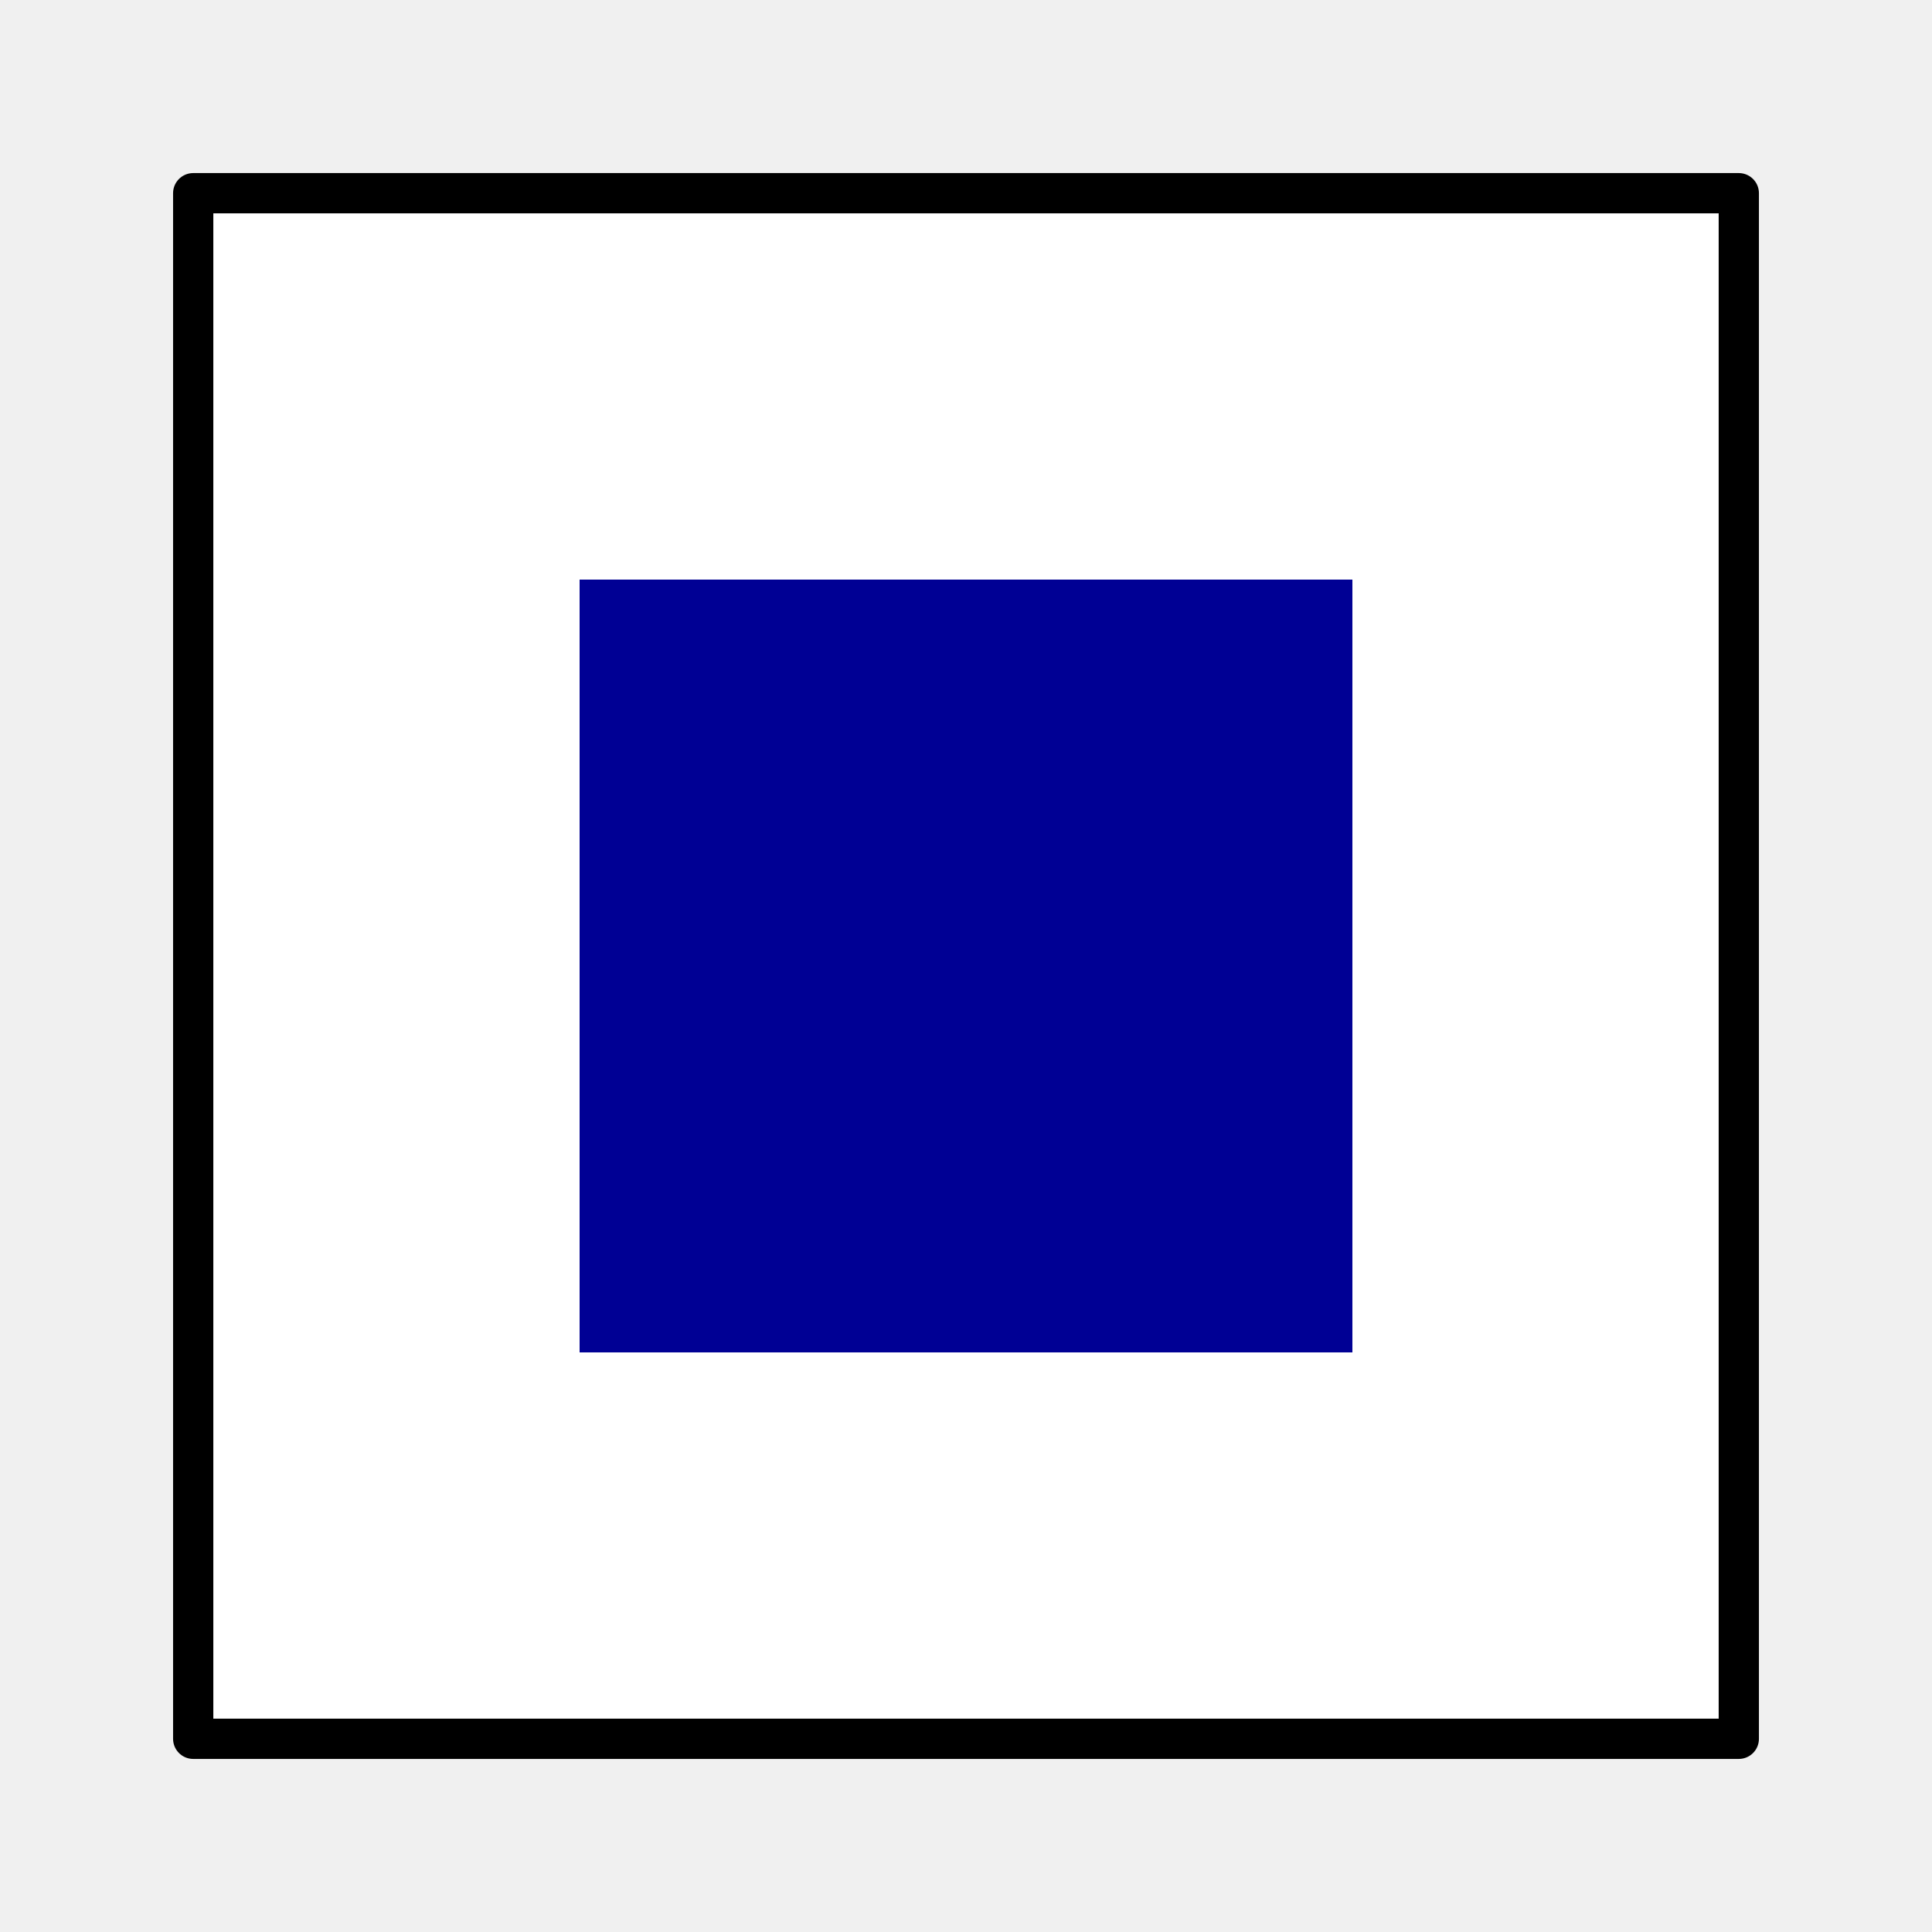
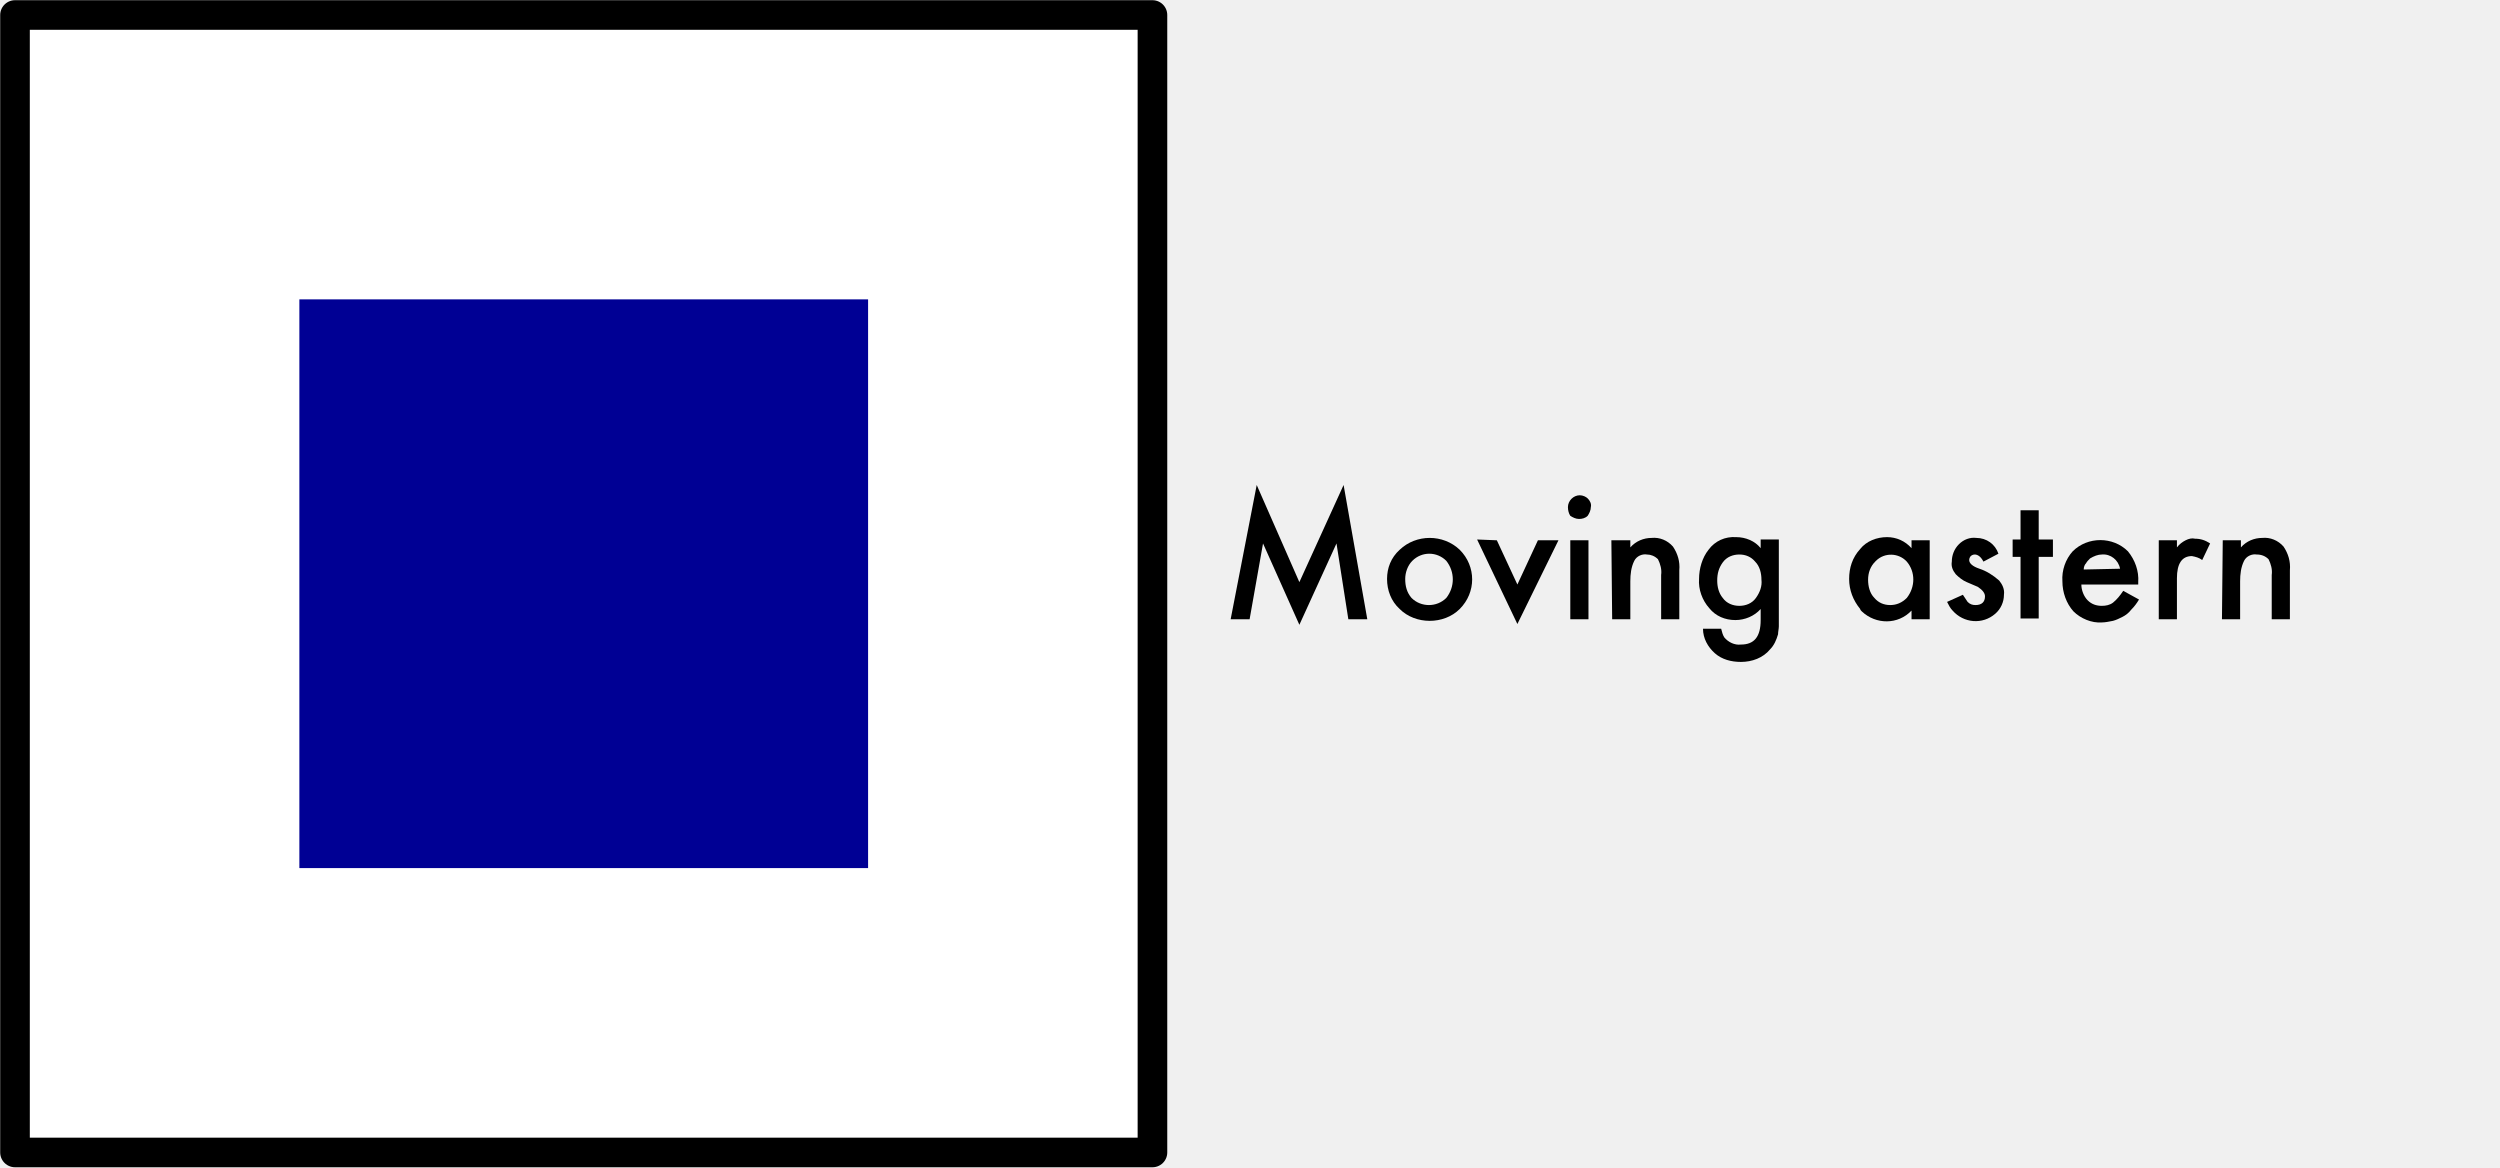
- <svg xmlns="http://www.w3.org/2000/svg" width="180" height="180">
-   <rect x="18" y="18" width="144" height="144" fill="#fff" />
-   <rect x="54" y="54" width="72" height="72" fill="#000094" />
-   <path d="M 18,18 H 162 V 162 H 18 z" fill="none" stroke="#000" stroke-width="3.75" stroke-linejoin="round" />
+ <svg xmlns="http://www.w3.org/2000/svg" version="1.1" id="Layer_1" x="0px" y="0px" viewBox="0 0 316.5 147.8" style="enable-background:new 0 0 316.5 147.8;" xml:space="preserve">
+   <style type="text/css">
+ 	.st0{fill:#FFFFFF;}
+ 	.st1{fill:#000094;}
+ 	.st2{fill:none;stroke:#000000;stroke-width:3.75;stroke-linejoin:round;}
+ </style>
+   <rect x="1.9" y="1.9" class="st0" width="144" height="144" />
+   <rect x="37.9" y="37.9" class="st1" width="72" height="72" />
+   <path class="st2" d="M1.9,1.9h144v144H1.9V1.9z" />
+   <path d="M155.8,78.4l3.3-17l5.4,12.3l5.6-12.3l3,17h-2.4l-1.5-9.6l-4.7,10.3l-4.6-10.3l-1.7,9.6C158.2,78.4,155.8,78.4,155.8,78.4z" />
+   <path d="M175.6,73.3c0-1.4,0.5-2.7,1.6-3.7c2.1-2,5.5-2,7.6,0c2.1,2.1,2.1,5.4,0,7.5c-1,1-2.4,1.5-3.8,1.5c-1.4,0-2.8-0.5-3.8-1.5  C176.1,76.1,175.6,74.7,175.6,73.3z M177.9,73.3c0,0.9,0.2,1.7,0.8,2.4c0.6,0.6,1.4,0.9,2.2,0.9s1.6-0.3,2.2-0.9  c1.1-1.4,1.1-3.3,0-4.7c-1.2-1.2-3.1-1.2-4.3,0C178.2,71.6,177.9,72.5,177.9,73.3L177.9,73.3z" />
+   <path d="M189.5,68.4l2.6,5.6l2.6-5.6h2.6L192.1,79L187,68.3L189.5,68.4z" />
+   <path d="M198.5,64.2c0-0.8,0.7-1.5,1.5-1.5c0.4,0,0.8,0.2,1,0.4c0.3,0.3,0.5,0.7,0.4,1.1c0,0.4-0.2,0.8-0.4,1.1  c-0.3,0.3-0.7,0.4-1.1,0.4c-0.4,0-0.8-0.2-1.1-0.4C198.6,65,198.5,64.6,198.5,64.2z M201.1,68.4v10h-2.3v-10H201.1z" />
+   <path d="M204,68.4h2.4v0.9c0.7-0.8,1.7-1.2,2.7-1.2c1-0.1,2,0.3,2.7,1.1c0.6,0.9,0.9,1.9,0.8,3v6.2h-2.3v-5.6c0.1-0.7-0.1-1.4-0.4-2  c-0.4-0.4-0.9-0.6-1.4-0.6c-0.6-0.1-1.3,0.2-1.6,0.8c-0.4,0.8-0.5,1.7-0.5,2.6v4.8h-2.3L204,68.4z" />
+   <path d="M225.2,78.1c0,0.5,0,0.9,0,1.2s-0.1,0.7-0.1,1c-0.2,0.7-0.5,1.4-1,1.9c-0.9,1.1-2.3,1.6-3.7,1.6c-1.2,0-2.4-0.3-3.3-1.1  c-0.9-0.8-1.5-1.9-1.5-3.1h2.3c0.1,0.4,0.2,0.8,0.4,1.1c0.5,0.6,1.3,1,2.1,0.9c1.7,0,2.5-1,2.5-3.1v-1.4c-0.8,0.9-2,1.4-3.2,1.4  c-1.3,0-2.5-0.5-3.3-1.5c-0.9-1-1.4-2.4-1.3-3.7c0-1.3,0.4-2.7,1.2-3.7c0.8-1.1,2.1-1.7,3.5-1.6c1.2,0,2.4,0.5,3.1,1.4v-1.1h2.3  V78.1z M223,73.4c0-0.8-0.2-1.7-0.8-2.3c-0.5-0.6-1.2-0.9-2-0.9s-1.6,0.3-2.1,1s-0.7,1.4-0.7,2.3c0,0.8,0.2,1.6,0.7,2.2  c0.5,0.7,1.3,1,2.1,1s1.6-0.3,2.1-1S223.1,74.2,223,73.4z" />
+   <path d="M242,68.4h2.3v10H242v-1.1c-1.7,1.8-4.5,1.8-6.3,0.1c-0.1-0.1-0.2-0.2-0.2-0.3c-0.9-1.1-1.4-2.4-1.4-3.8s0.4-2.7,1.4-3.8  c0.8-1,2.1-1.5,3.4-1.5c1.2,0,2.3,0.5,3.1,1.4V68.4z M236.5,73.4c0,0.8,0.2,1.7,0.8,2.3c0.5,0.6,1.2,0.9,2,0.9s1.5-0.3,2.1-0.9  c1.1-1.4,1.1-3.3,0-4.6c-1-1.1-2.8-1.2-3.9-0.1l-0.1,0.1C236.8,71.7,236.5,72.5,236.5,73.4L236.5,73.4z" />
+   <path d="M253,70.1l-1.9,1c-0.3-0.6-0.7-0.9-1.1-0.9c-0.2,0-0.4,0.1-0.5,0.2s-0.2,0.3-0.2,0.5c0,0.4,0.4,0.8,1.3,1.1  c0.9,0.3,1.7,0.8,2.5,1.5c0.4,0.5,0.7,1.1,0.6,1.8c0,0.9-0.4,1.8-1.1,2.4c-1.6,1.4-4,1.2-5.4-0.4c-0.3-0.3-0.5-0.7-0.7-1.1l2-0.9  c0.2,0.3,0.4,0.6,0.6,0.9c0.3,0.3,0.6,0.4,1,0.4c0.8,0,1.2-0.4,1.2-1.1c0-0.4-0.3-0.8-0.9-1.2l-0.7-0.3l-0.7-0.3  c-0.5-0.2-1-0.6-1.4-1c-0.4-0.5-0.6-1-0.5-1.6c0-0.8,0.3-1.6,0.9-2.2c0.6-0.6,1.4-0.9,2.2-0.8C251.5,68.1,252.6,68.9,253,70.1z" />
+   <path d="M258.1,70.5v7.8h-2.3v-7.8h-1v-2.2h1v-3.7h2.3v3.7h1.8v2.2H258.1z" />
+   <path d="M270.7,74h-7.2c0,0.7,0.3,1.5,0.8,2s1.1,0.7,1.8,0.7c0.5,0,1-0.1,1.4-0.4c0.5-0.4,0.9-0.9,1.3-1.5l2,1.1  c-0.3,0.5-0.6,0.9-1,1.3c-0.3,0.4-0.7,0.7-1.1,0.9c-0.4,0.2-0.8,0.4-1.2,0.5c-0.5,0.1-1,0.2-1.4,0.2c-1.3,0.1-2.7-0.5-3.6-1.4  c-0.9-1-1.4-2.4-1.4-3.8c-0.1-1.4,0.4-2.8,1.3-3.8c1.9-1.9,5.1-1.9,7,0c0.9,1.1,1.4,2.5,1.3,3.9L270.7,74z M268.4,72  c-0.2-1.1-1.2-1.9-2.3-1.8c-0.5,0-1,0.2-1.5,0.5c-0.2,0.2-0.4,0.4-0.5,0.6c-0.2,0.2-0.3,0.5-0.3,0.8L268.4,72L268.4,72z" />
+   <path d="M273.3,68.4h2.3v0.9c0.3-0.4,0.7-0.7,1.1-0.9c0.4-0.2,0.8-0.3,1.2-0.2c0.7,0,1.3,0.2,1.9,0.6l-1,2.1  c-0.4-0.3-0.8-0.4-1.3-0.5c-1.3,0-1.9,1-1.9,2.8v5.2h-2.3L273.3,68.4L273.3,68.4z" />
+   <path d="M281.4,68.4h2.3v0.9c0.7-0.8,1.7-1.2,2.7-1.2c1-0.1,2,0.3,2.7,1.1c0.6,0.9,0.9,1.9,0.8,3v6.2h-2.3v-5.6  c0.1-0.7-0.1-1.4-0.4-2c-0.4-0.4-0.9-0.6-1.5-0.6c-0.6-0.1-1.3,0.2-1.6,0.8c-0.4,0.8-0.5,1.7-0.5,2.6v4.8h-2.3L281.4,68.4  L281.4,68.4z" />
</svg>
